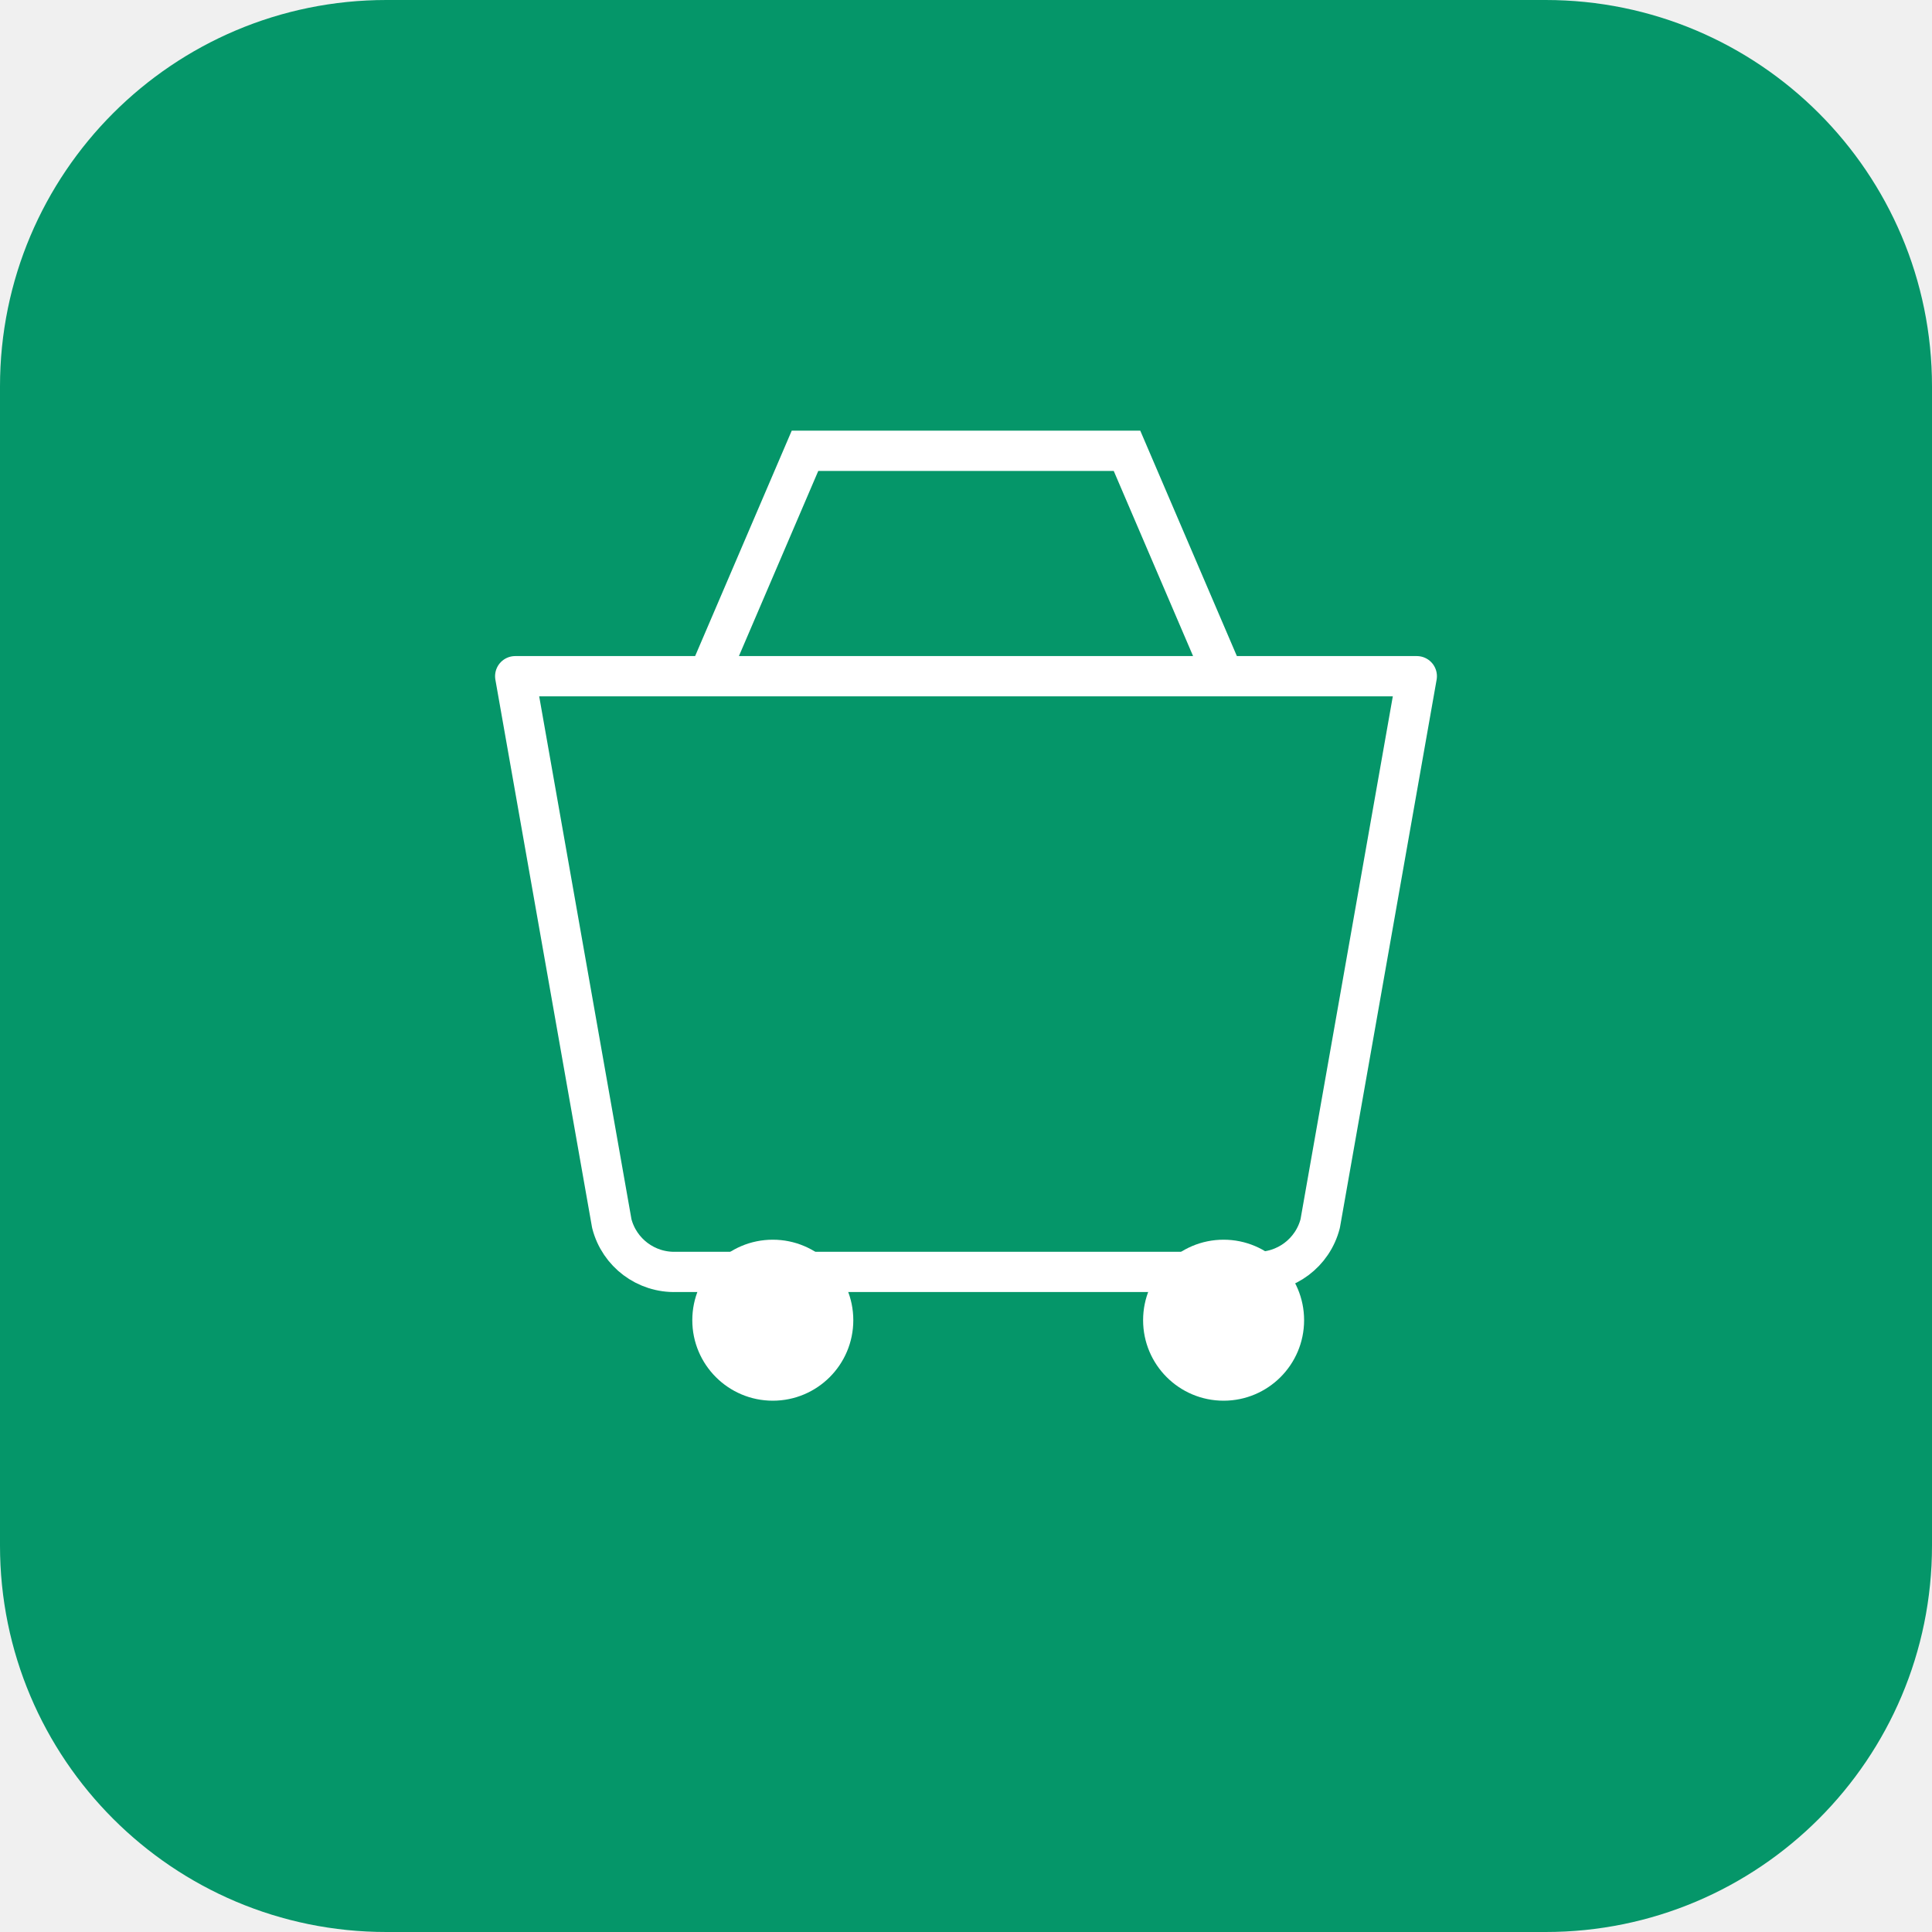
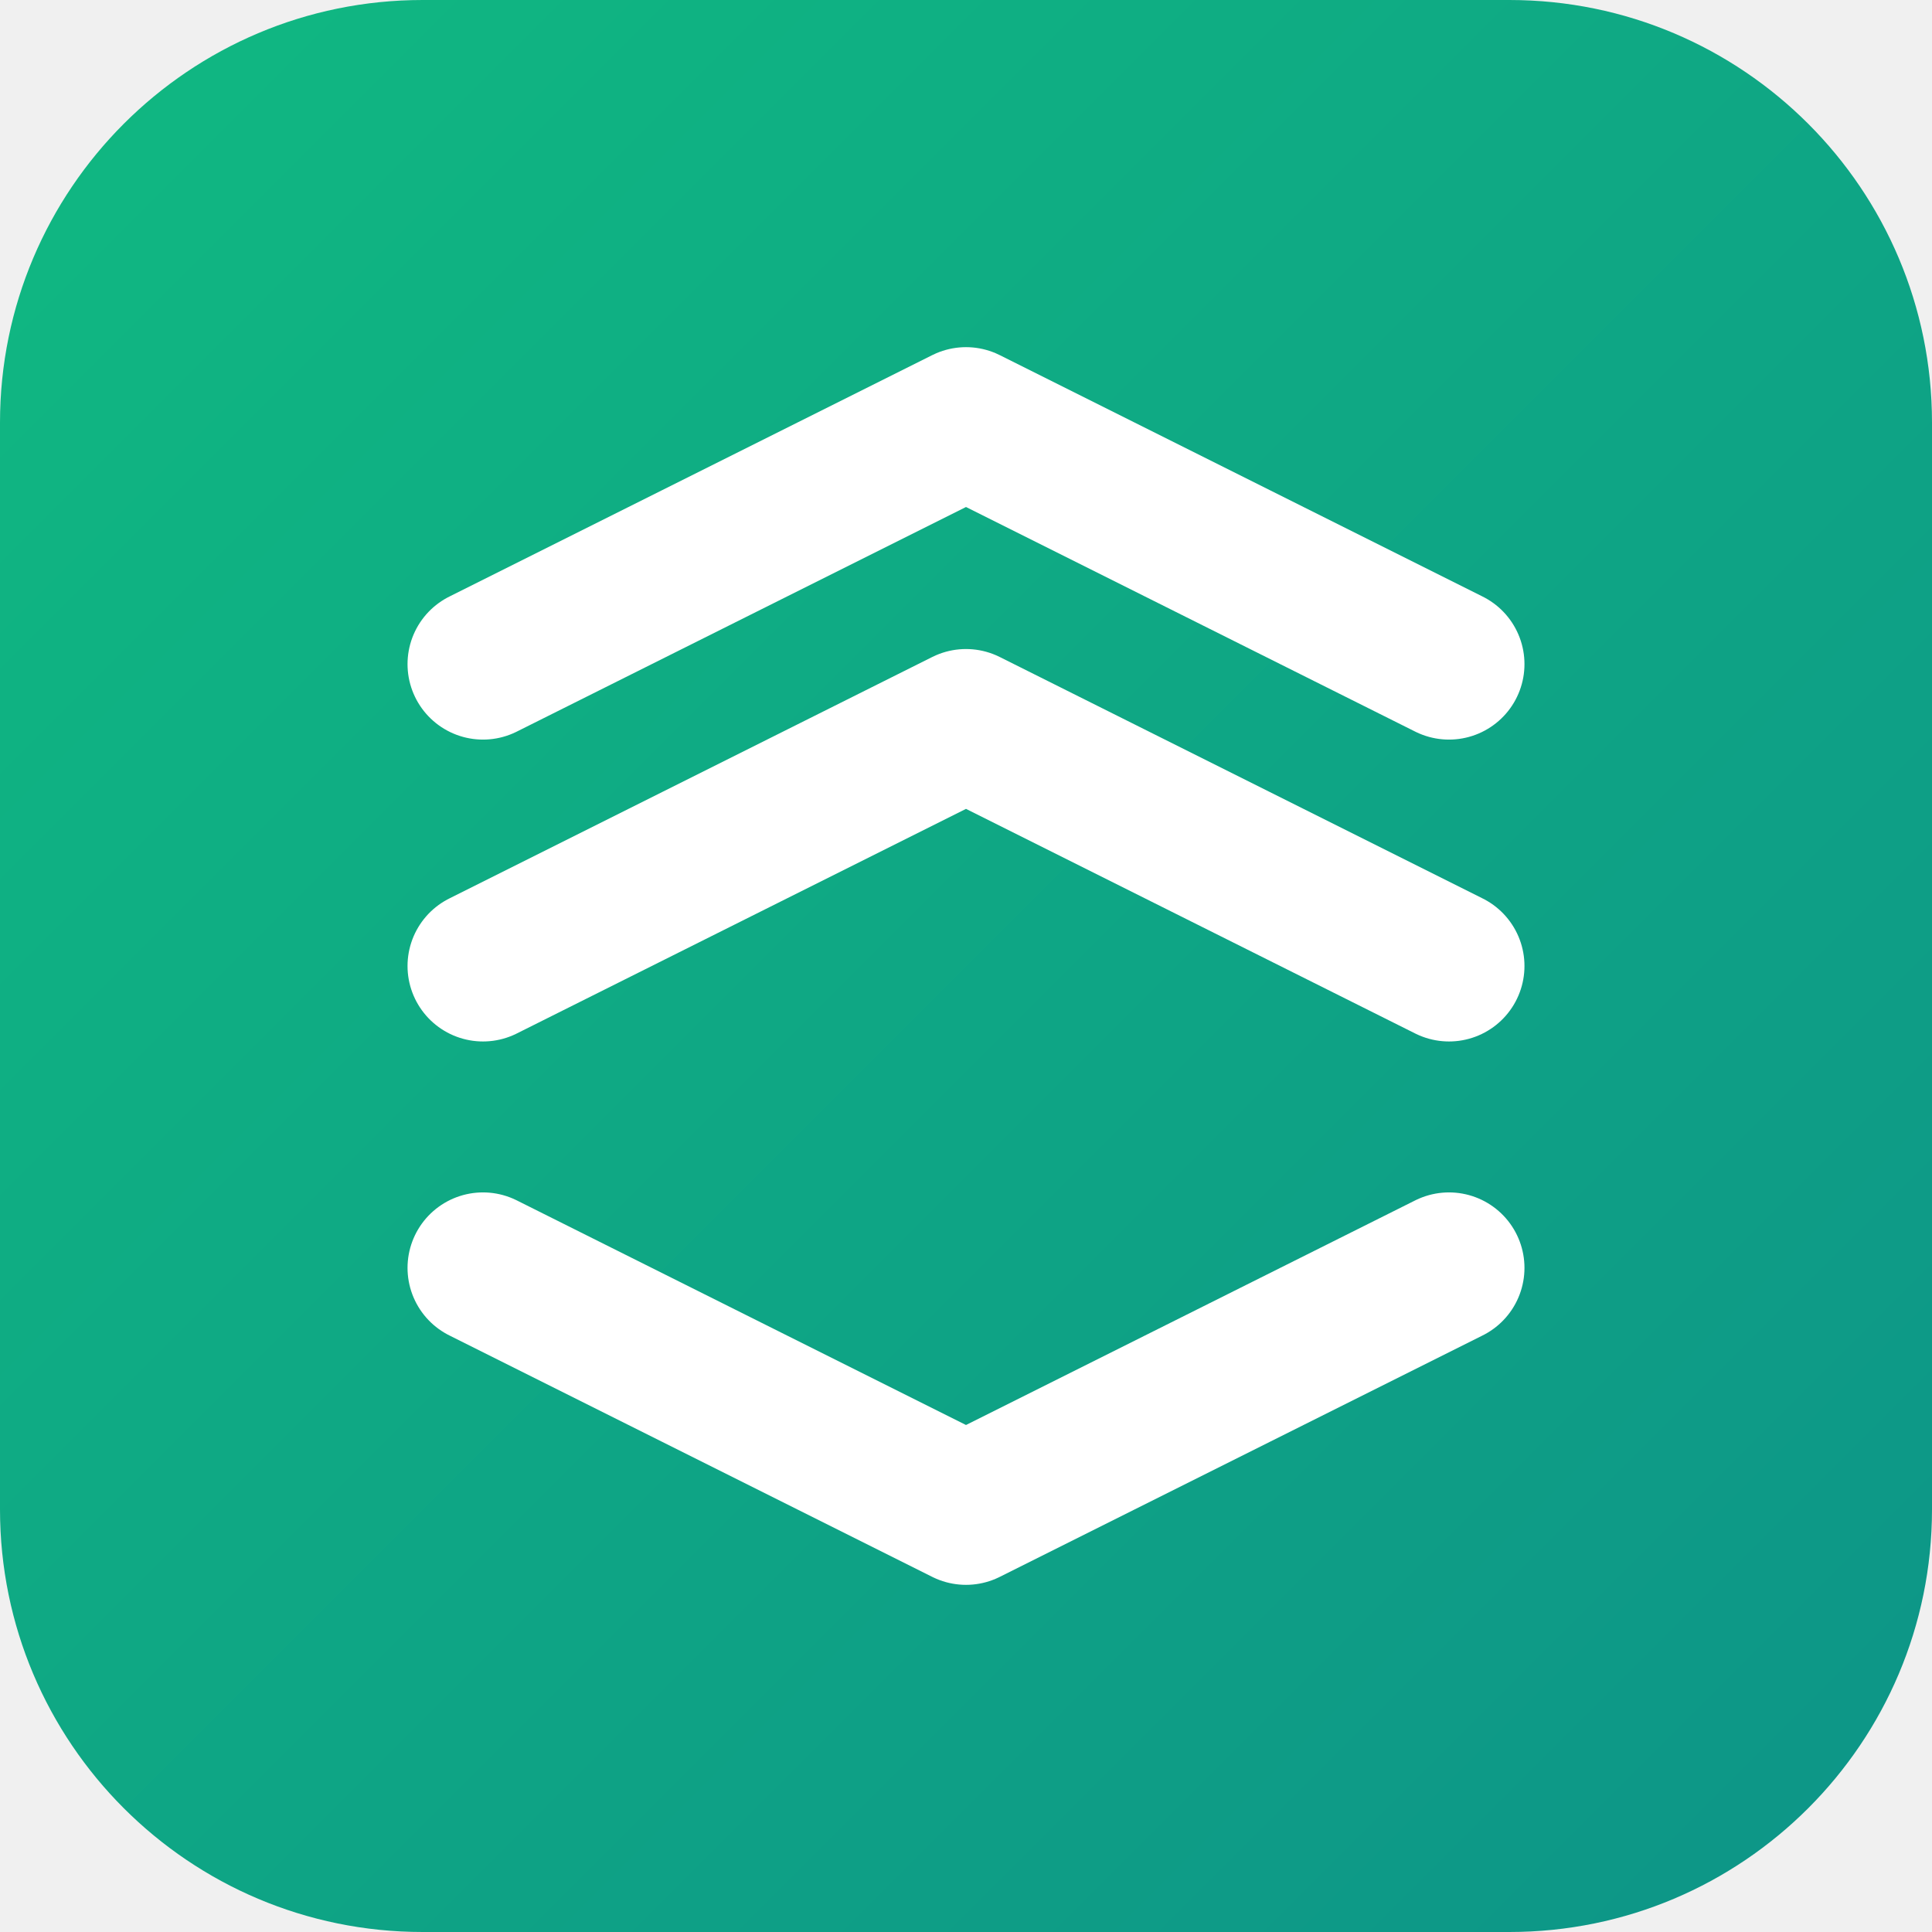
- <svg xmlns="http://www.w3.org/2000/svg" viewBox="0 0 120 120" fill="none">
-   <rect width="120" height="120" rx="24" fill="#059669" />
-   <path d="M32 42h56l-6 34a4 4 0 01-4 3H42a4 4 0 01-4-3l-6-34z" stroke="white" stroke-width="2.5" fill="none" stroke-linejoin="round" />
-   <circle cx="48" cy="82" r="5" fill="white" />
-   <circle cx="76" cy="82" r="5" fill="white" />
-   <path d="M44 42l6-14h20l6 14" stroke="white" stroke-width="2.5" fill="none" stroke-linecap="round" />
+ <svg xmlns="http://www.w3.org/2000/svg" width="32" height="32" viewBox="0 0 32 32">
+   <defs>
+     <linearGradient id="g" x1="0%" y1="0%" x2="100%" y2="100%">
+       <stop offset="0%" stop-color="#10b981" />
+       <stop offset="100%" stop-color="#0d9488" />
+     </linearGradient>
+   </defs>
+   <rect width="32" height="32" rx="7" fill="url(#g)" />
+   <path d="M8 11l8-4 8 4M8 21l8 4 8-4M8 16l8-4 8 4" stroke="#fff" stroke-width="2.5" stroke-linecap="round" stroke-linejoin="round" fill="none" />
</svg>
